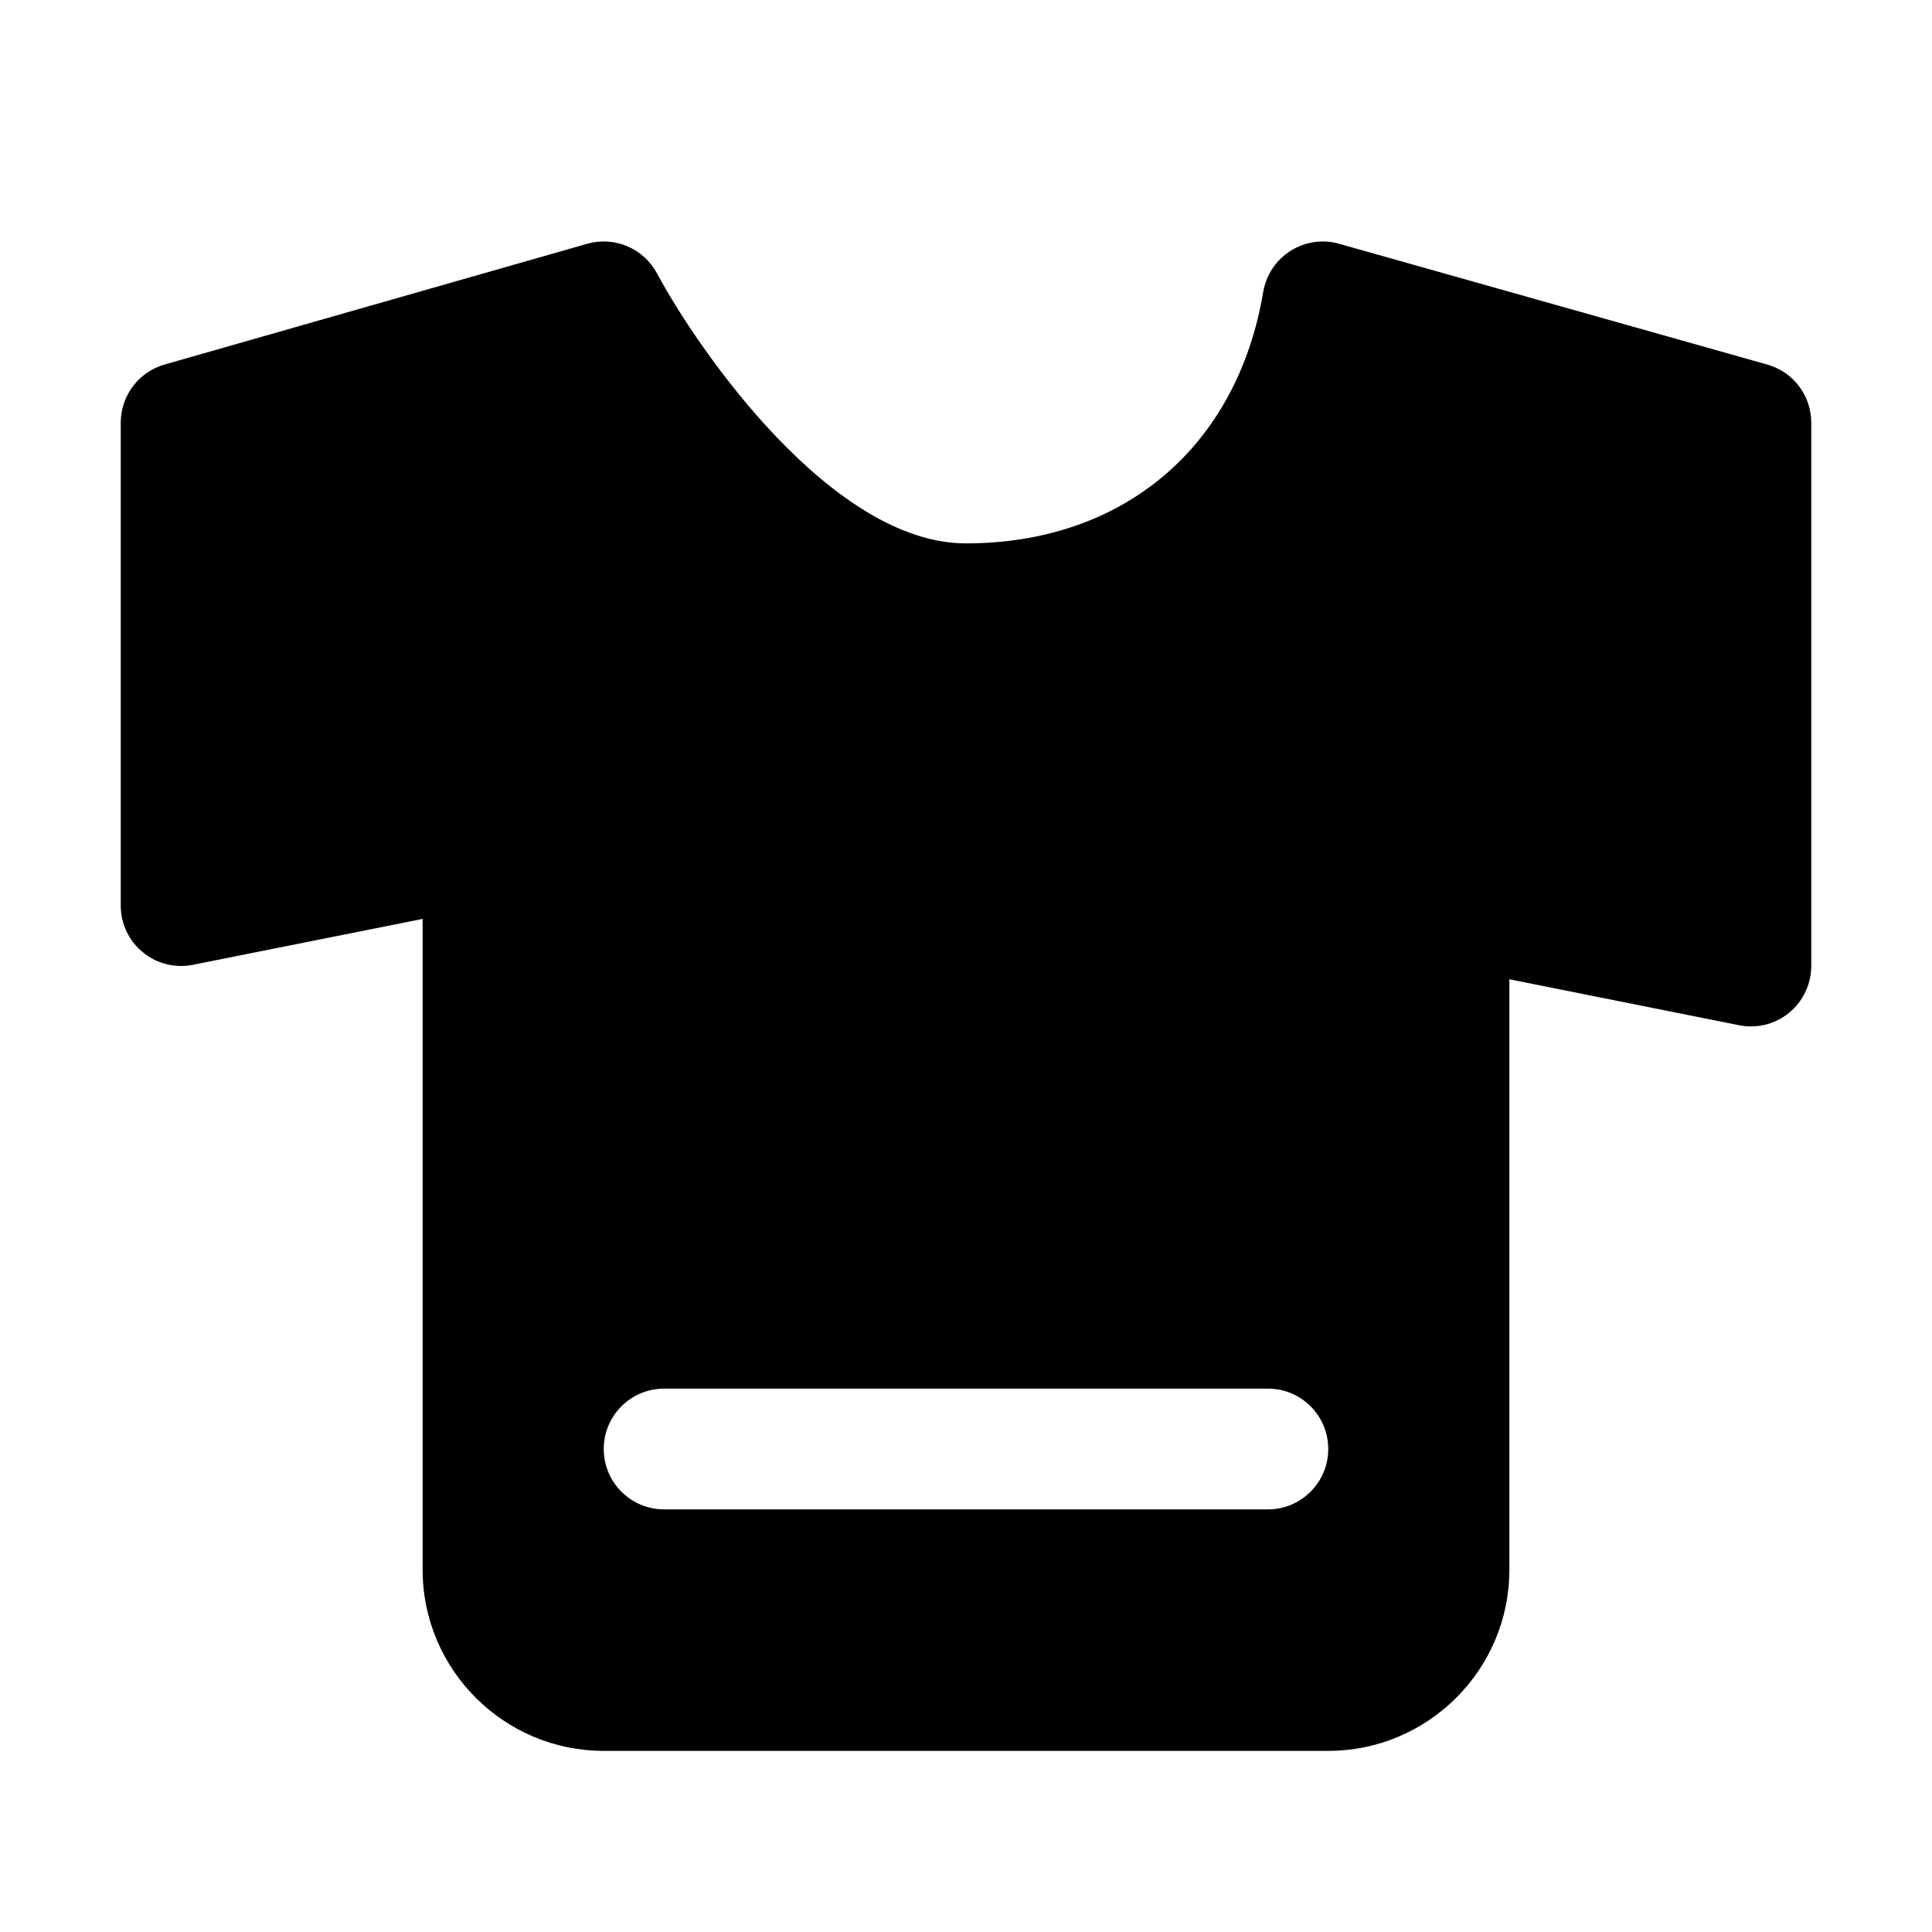
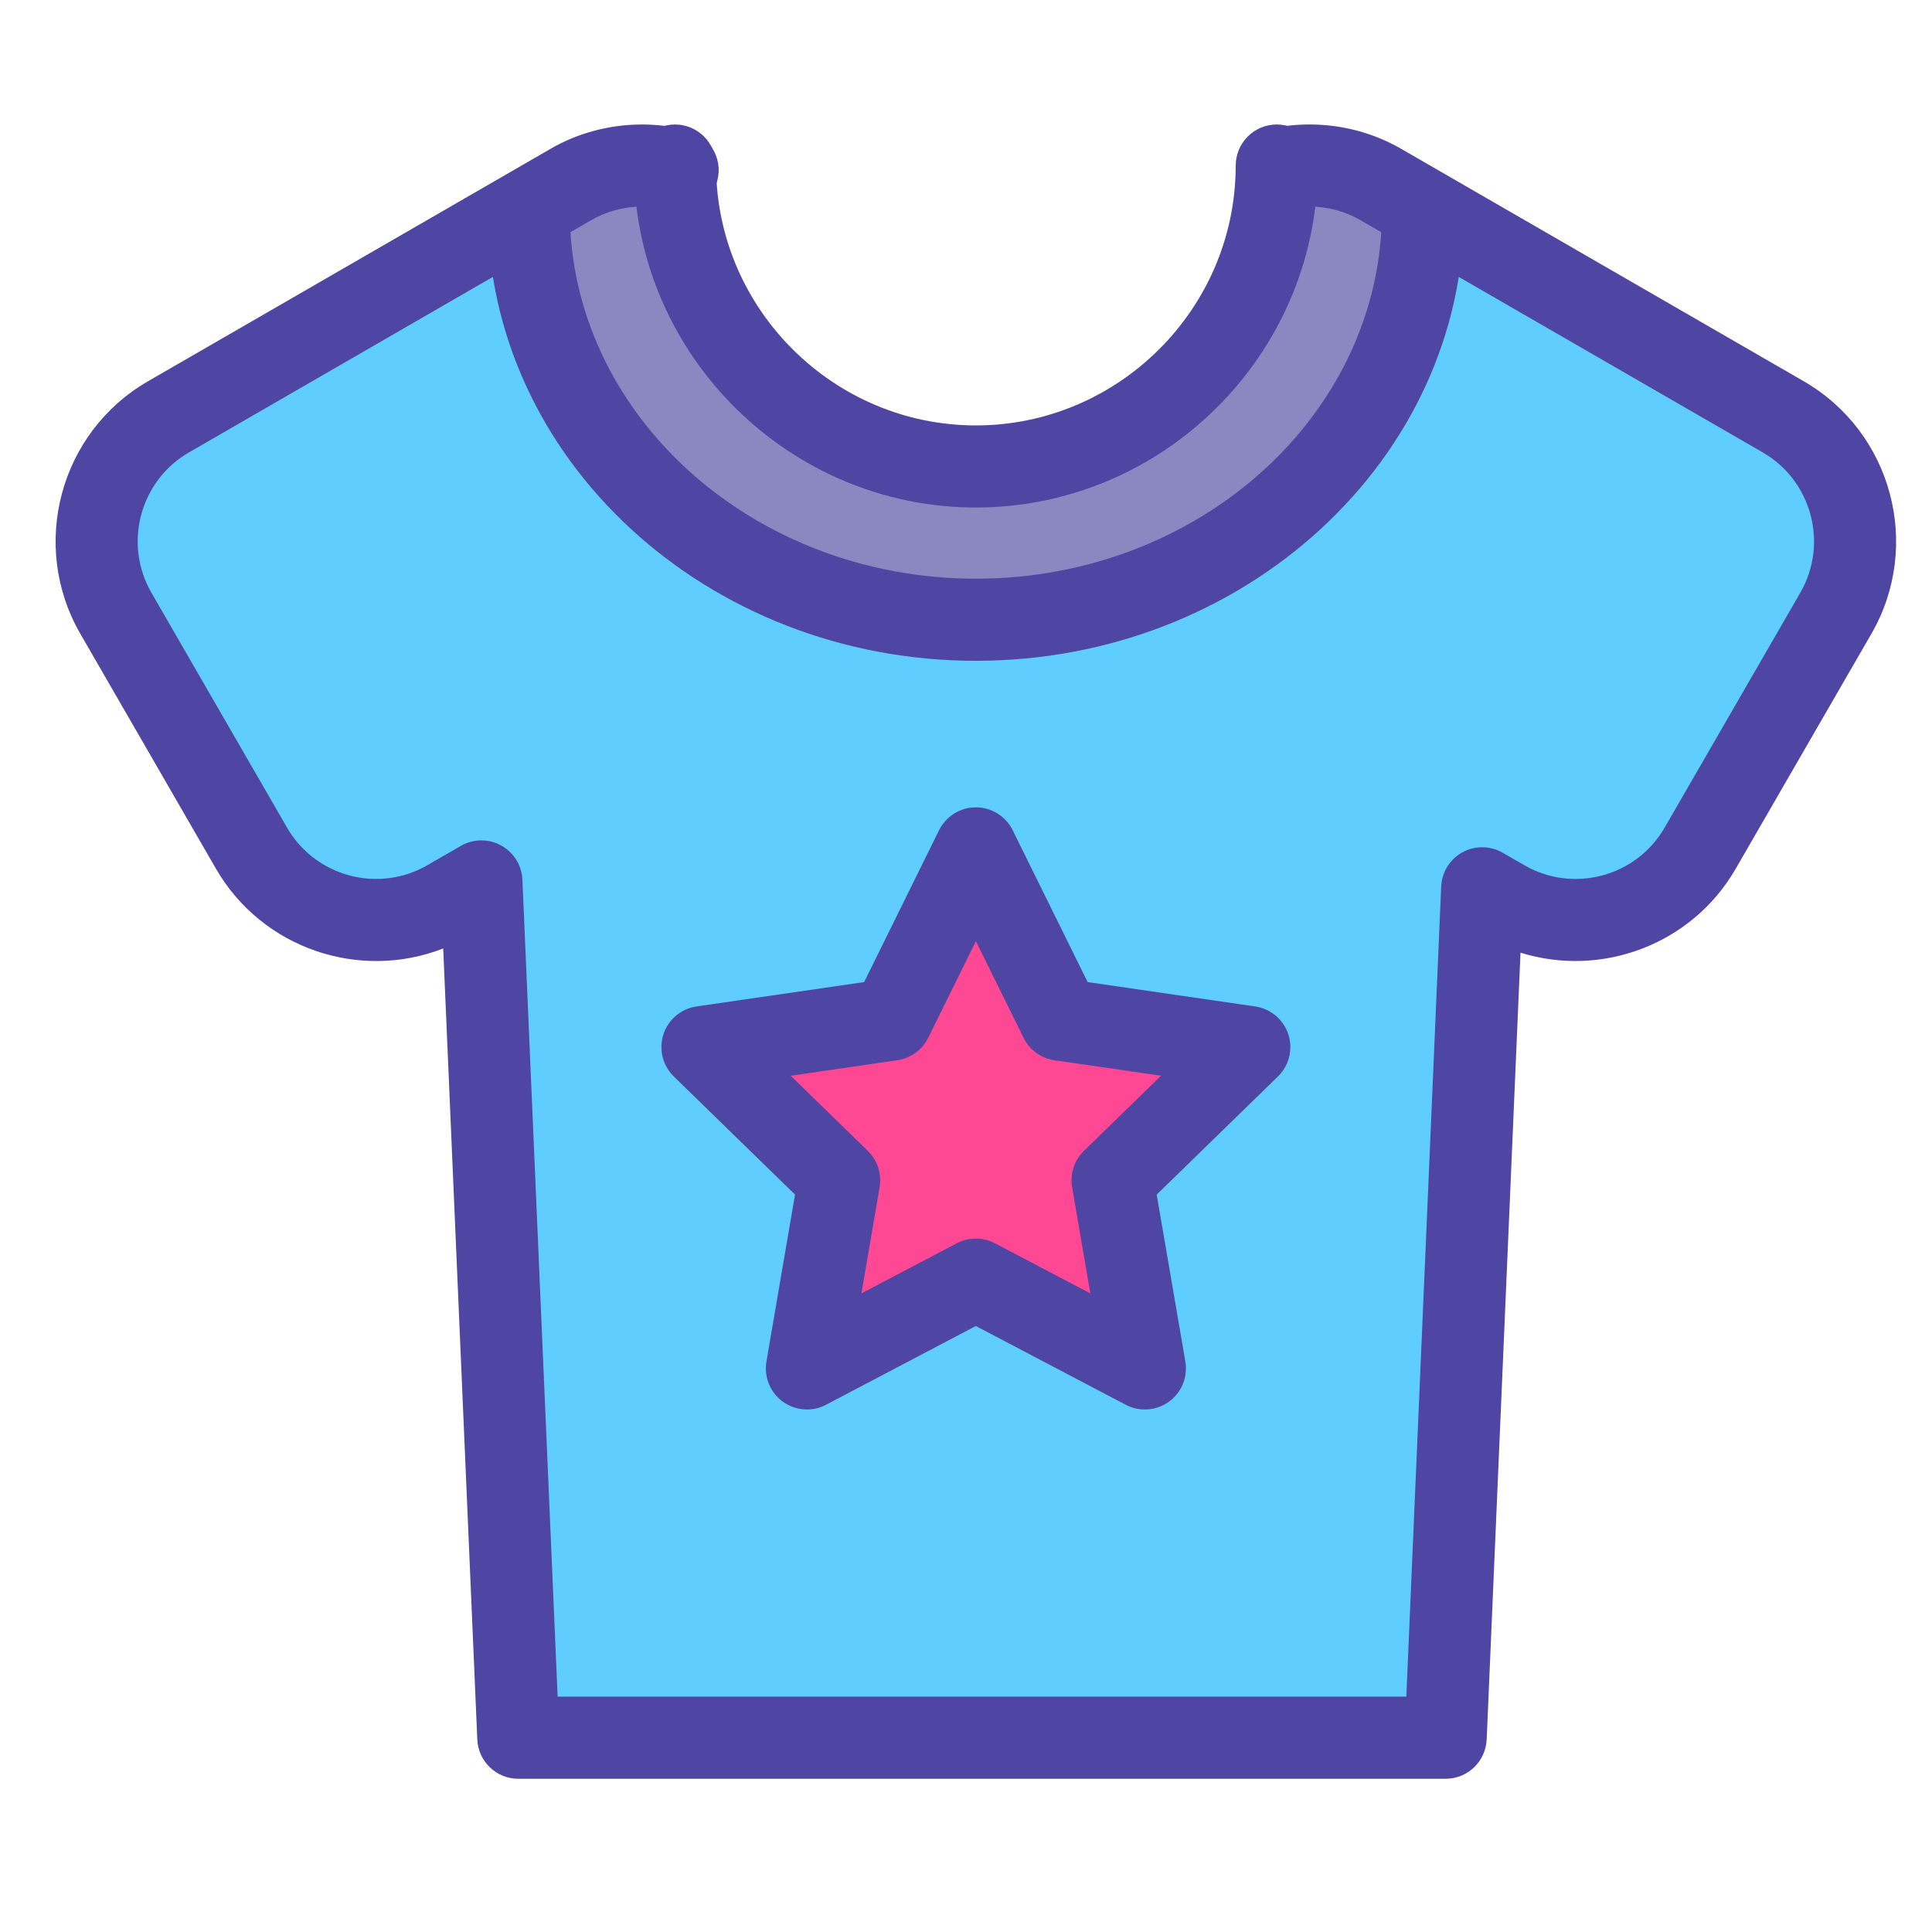
- <svg xmlns="http://www.w3.org/2000/svg" t="1593571092535" class="icon" viewBox="0 0 1024 1024" version="1.1" p-id="5367" width="128" height="128">
+ <svg xmlns="http://www.w3.org/2000/svg" t="1595988719855" class="icon" viewBox="0 0 1024 1024" version="1.1" p-id="3079" width="128" height="128">
  <defs>
    <style type="text/css" />
  </defs>
-   <path d="M936.672 193.216l-226.88-64c-8.704-2.528-18.112-1.12-25.824 3.776-7.68 4.864-12.896 12.736-14.432 21.728C655.712 236.928 595.328 288 512 288c-71.424 0-142.464-103.296-163.776-143.104-7.136-13.28-22.528-19.84-37.024-15.68l-224 64C73.472 197.152 64 209.728 64 224l0 256c0 9.6 4.288 18.656 11.712 24.736 7.392 6.08 17.152 8.512 26.56 6.624L224 487.04 224 832c0 52.928 43.072 96 96 96l384 0c52.928 0 96-43.072 96-96l0-312.96 121.728 24.352c9.44 1.92 19.2-0.544 26.56-6.624C955.68 530.656 960 521.6 960 512L960 224C960 209.664 950.464 197.088 936.672 193.216zM672 800 352 800c-17.664 0-32-14.304-32-32s14.336-32 32-32l320 0c17.696 0 32 14.304 32 32S689.696 800 672 800z" p-id="5368" />
+   <path d="M945.162 220.933c36.423 21.028 48.922 67.639 27.894 104.095l-71.905 124.508c-21.028 36.454-67.641 48.922-104.095 27.894l-11.459-6.61-19.369 450.207h-491.51l-19.564-453.852-17.772 10.255c-36.423 21.028-83.036 8.561-104.095-27.894l-71.875-124.508c-21.028-36.454-8.561-83.067 27.894-104.095l190.454-109.988 0.455 0.783c0 119.721 106.112 216.755 237.001 216.755 130.918 0 237.001-97.034 237.001-216.755l0.455-0.783 190.49 109.988zM589.676 625.567l72.458-70.601-100.127-14.551-44.79-90.752-44.759 90.752-100.157 14.551 72.458 70.601-17.085 99.732 89.543-47.068 89.58 47.068-17.121-99.732z" fill="#5FCEFF" p-id="3080" />
+   <path d="M754.678 110.945l-0.457 0.783c0 119.721-106.081 216.755-237.001 216.755-130.889 0-237.001-97.034-237.001-216.755l-0.455-0.783 22.523-12.989c10.919-6.409 24.049-10.195 38.063-10.195 6.186 0 12.199 0.738 17.957 2.129 0.555 87.031 71.513 157.339 158.912 157.339 87.495 0 158.551-70.471 159.462-157.773l1.239 0.031c4.871-1.113 10.464-1.751 16.207-1.751 14.003 0 27.121 3.793 38.381 10.407l22.166 12.801z" fill="#8B87C1" p-id="3081" />
+   <path d="M662.134 554.967l-72.458 70.601 17.121 99.732-89.574-47.068-89.549 47.068 17.091-99.732-72.458-70.601 100.157-14.551 44.759-90.752 44.785 90.752z" fill="#FF4893" p-id="3082" />
+   <path d="M766.228 942.787h-491.51c-11.689 0-21.225-9.215-21.738-20.777l-18.075-419.308c-44.268 17.311-95.949 0.143-120.453-42.281l-71.885-124.513c-26.998-46.817-10.906-106.844 35.871-133.827l212.982-122.977c14.023-8.245 30.889-13.115 48.892-13.115 7.83 0 15.444 0.921 22.741 2.661-0.014-0.001 0.615 0.153 1.266 0.311 11.638 2.929 18.867 14.761 15.959 26.409-2.903 11.643-14.531 18.775-26.189 15.892l-0.379-0.097c-0.323-0.061-0.567-0.123-0.886-0.201-3.747-0.922-8.049-1.451-12.474-1.451-10.018 0-19.403 2.71-27.462 7.437l-212.7 122.823c-25.994 14.996-34.929 48.364-19.927 74.378l71.869 124.498c15.017 25.994 48.374 34.934 74.368 19.932l17.777-10.255c3.118-1.827 6.865-2.905 10.865-2.905 11.687 0 21.223 9.21 21.748 20.768l18.669 433.076h449.823l18.473-429.379c0.349-7.911 4.874-14.69 11.411-18.22 2.878-1.605 6.489-2.601 10.333-2.601 4.002 0 7.751 1.078 10.975 2.96l11.35 6.554c26.015 15.022 59.382 6.077 74.368-19.917l71.91-124.518c15.002-25.999 6.062-59.361-19.932-74.368l-213.002-122.972c-7.794-4.588-17.17-7.298-27.179-7.298-4.097 0-8.087 0.454-11.926 1.315-1.025 0.247-2.618 0.427-4.254 0.427-12.018 0-21.761-9.743-21.761-21.761 0-10.383 7.271-19.068 17.001-21.239 6.402-1.454 13.588-2.272 20.965-2.272 18.015 0 34.891 4.878 49.379 13.385l212.538 122.718c46.766 26.998 62.853 87.025 35.866 133.811l-71.91 124.518c-23.306 40.402-71.265 57.897-114.084 44.524l-17.93 417.024c-0.51 11.609-10.046 20.828-21.735 20.828-0.002 0-0.003 0-0.005 0z" fill="#4F46A3" p-id="3083" />
+   <path d="M517.222 268.995c-98.58 0-179.789-80.077-181.187-178.586-0.027-0.701-0.042-1.524-0.042-2.35 0-0.112 0-0.223 0.001-0.335 0 0.017 0 0.017 0 0.017 0-12.018 9.742-21.76 21.76-21.76 12.018 0 21.76 9.742 21.76 21.76 0 0 0 0 0 0l0.005 0.947 0.031 0.839c0.922 74.967 62.679 135.951 137.671 135.951 75.151 0 136.924-61.117 137.708-136.238l0.031-0.951v-0.543c0 0 0 0 0 0 0-12.018 9.742-21.76 21.76-21.76 12.018 0 21.76 9.742 21.76 21.76 0 0 0 0 0 0 0 0.783-0.005 1.567-0.036 2.319-1.229 98.693-82.447 178.929-181.222 178.929z" fill="#4F46A3" p-id="3084" />
+   <path d="M517.222 350.239c-142.679 0-258.759-106.998-258.759-238.515 0 0 0 0 0 0 0-12.018 9.742-21.76 21.76-21.76 12.018 0 21.76 9.742 21.76 21.76 0 0 0 0 0 0 0 107.52 96.553 194.995 215.239 194.995s215.241-87.475 215.241-194.995c0 0 0 0 0 0 0-12.018 9.742-21.76 21.76-21.76 12.018 0 21.76 9.742 21.76 21.76 0 0 0 0 0 0 0 131.517-116.081 238.515-258.761 238.515zM606.802 747.059c-0.001 0-0.003 0-0.004 0-3.7 0-7.184-0.923-10.235-2.551l-79.345-41.691-79.421 41.743c-2.935 1.573-6.42 2.497-10.122 2.497-12.018 0-21.76-9.742-21.76-21.76 0-1.296 0.113-2.566 0.331-3.801l15.136-88.327-64.261-62.618c-4.051-3.957-6.563-9.475-6.563-15.579 0-10.912 8.029-19.949 18.501-21.526l88.957-12.922 39.695-80.486c3.632-7.246 11.002-12.134 19.513-12.134h0.004c8.284 0 15.846 4.7 19.517 12.129l39.726 80.492 88.806 12.908c10.601 1.577 18.639 10.615 18.639 21.531 0 6.111-2.519 11.633-6.576 15.585l-64.266 62.617 15.186 88.453c0.201 1.108 0.315 2.384 0.315 3.686 0 12.015-9.74 21.755-21.755 21.755-0.006 0-0.012 0-0.019 0zM517.222 656.476c3.476 0 6.948 0.829 10.122 2.493l50.555 26.563-9.667-56.284c-0.199-1.107-0.314-2.38-0.314-3.681 0-6.109 2.517-11.629 6.571-15.582l40.873-39.828-56.479-8.207c-7.539-1.124-13.733-5.98-16.716-12.596l-24.935-50.508-25.252 51.195c-3.302 6.593-9.678 11.219-17.196 12.013l-55.702 8.108 40.868 39.818c4.058 3.957 6.574 9.478 6.574 15.587 0 1.298-0.114 2.57-0.332 3.805l-9.627 56.158 50.529-26.557c2.937-1.574 6.425-2.498 10.129-2.499z" fill="#4F46A3" p-id="3085" />
</svg>
